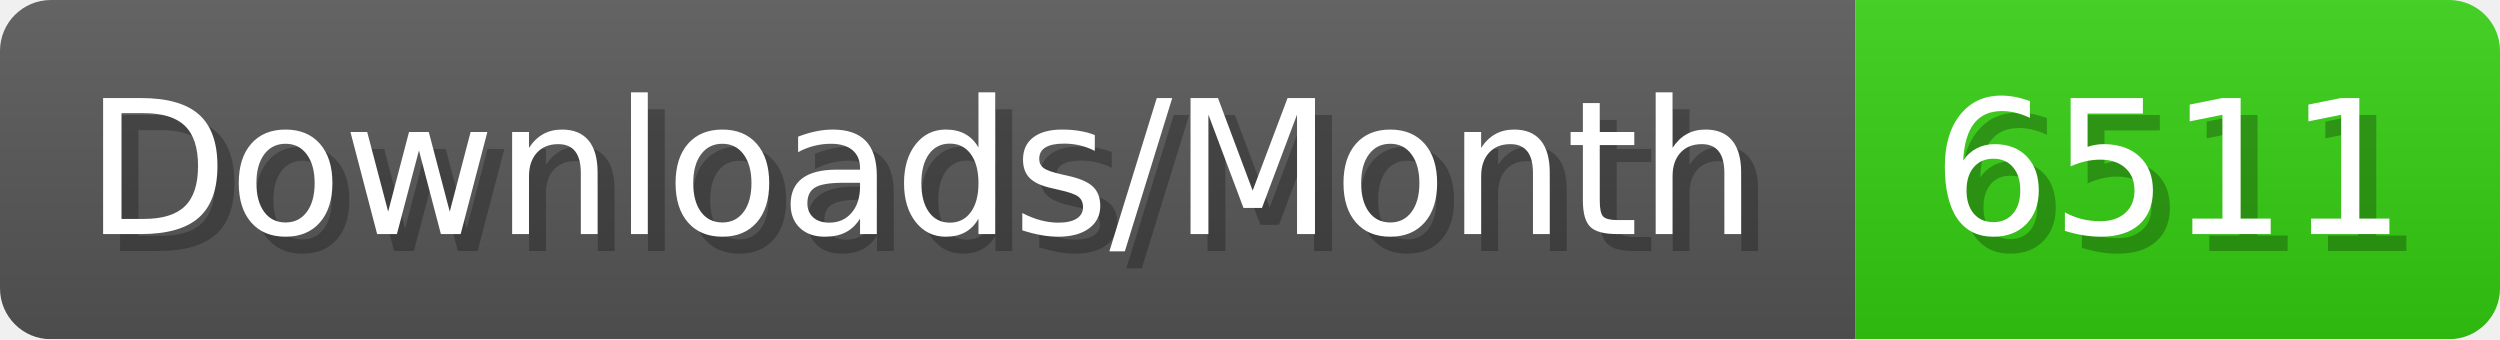
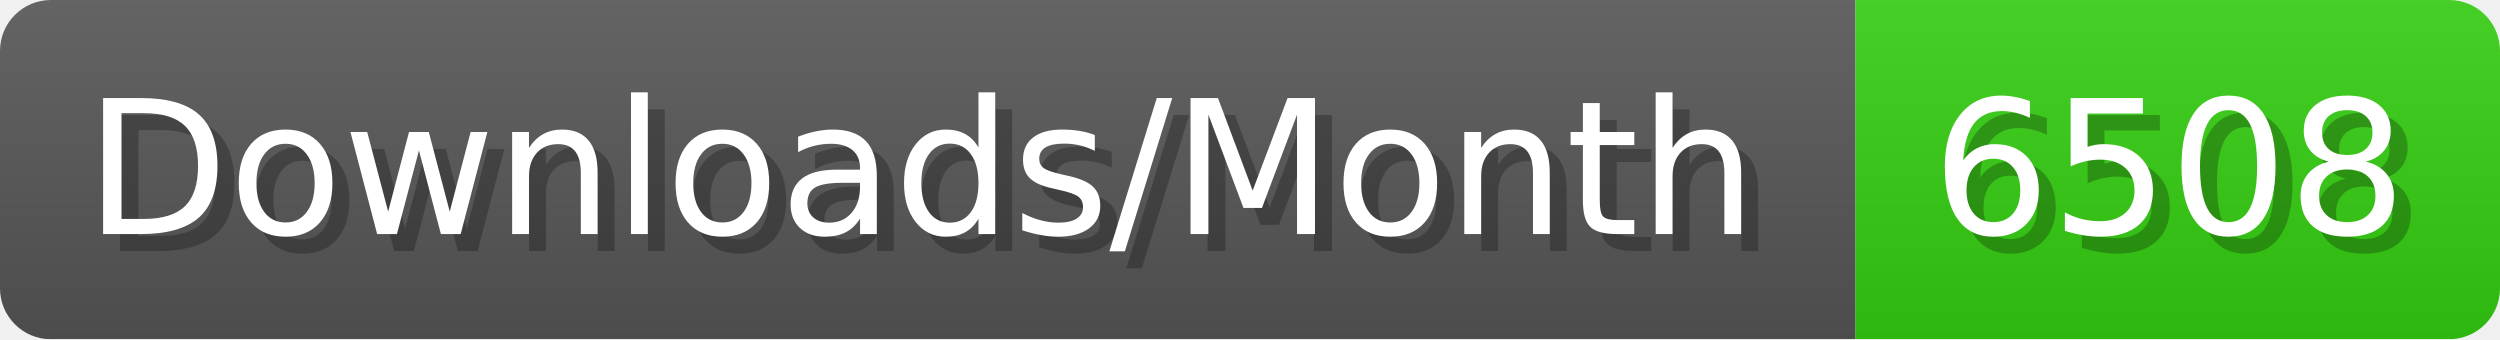
- <svg xmlns="http://www.w3.org/2000/svg" width="147.4" height="20" viewBox="0 0 1474 200" role="img" aria-label="Downloads/Month: 6511">
+ <svg xmlns="http://www.w3.org/2000/svg" width="147.4" height="20" viewBox="0 0 1474 200" role="img" aria-label="Downloads/Month: 6508">
  <linearGradient id="YlXUI" x2="0" y2="100%">
    <stop offset="0" stop-opacity=".1" stop-color="#EEE" />
    <stop offset="1" stop-opacity=".1" />
  </linearGradient>
  <mask id="JHhop">
    <rect width="1474" height="200" rx="30" fill="#FFF" />
  </mask>
  <g mask="url(#JHhop)">
    <rect width="1094" height="200" fill="#555" />
    <rect width="380" height="200" fill="#3C1" x="1094" />
    <rect width="1474" height="200" fill="url(#YlXUI)" />
  </g>
  <g aria-hidden="true" fill="#fff" text-anchor="start" font-family="Verdana,DejaVu Sans,sans-serif" font-size="110">
    <text x="60" y="148" textLength="994" fill="#000" opacity="0.25">Downloads/Month</text>
    <text x="50" y="138" textLength="994">Downloads/Month</text>
-     <text x="1149" y="148" textLength="280" fill="#000" opacity="0.25">6511</text>
-     <text x="1139" y="138" textLength="280">6511</text>
+     <text x="1149" y="148" textLength="280" fill="#000" opacity="0.25">6508</text>
+     <text x="1139" y="138" textLength="280">6508</text>
  </g>
</svg>
